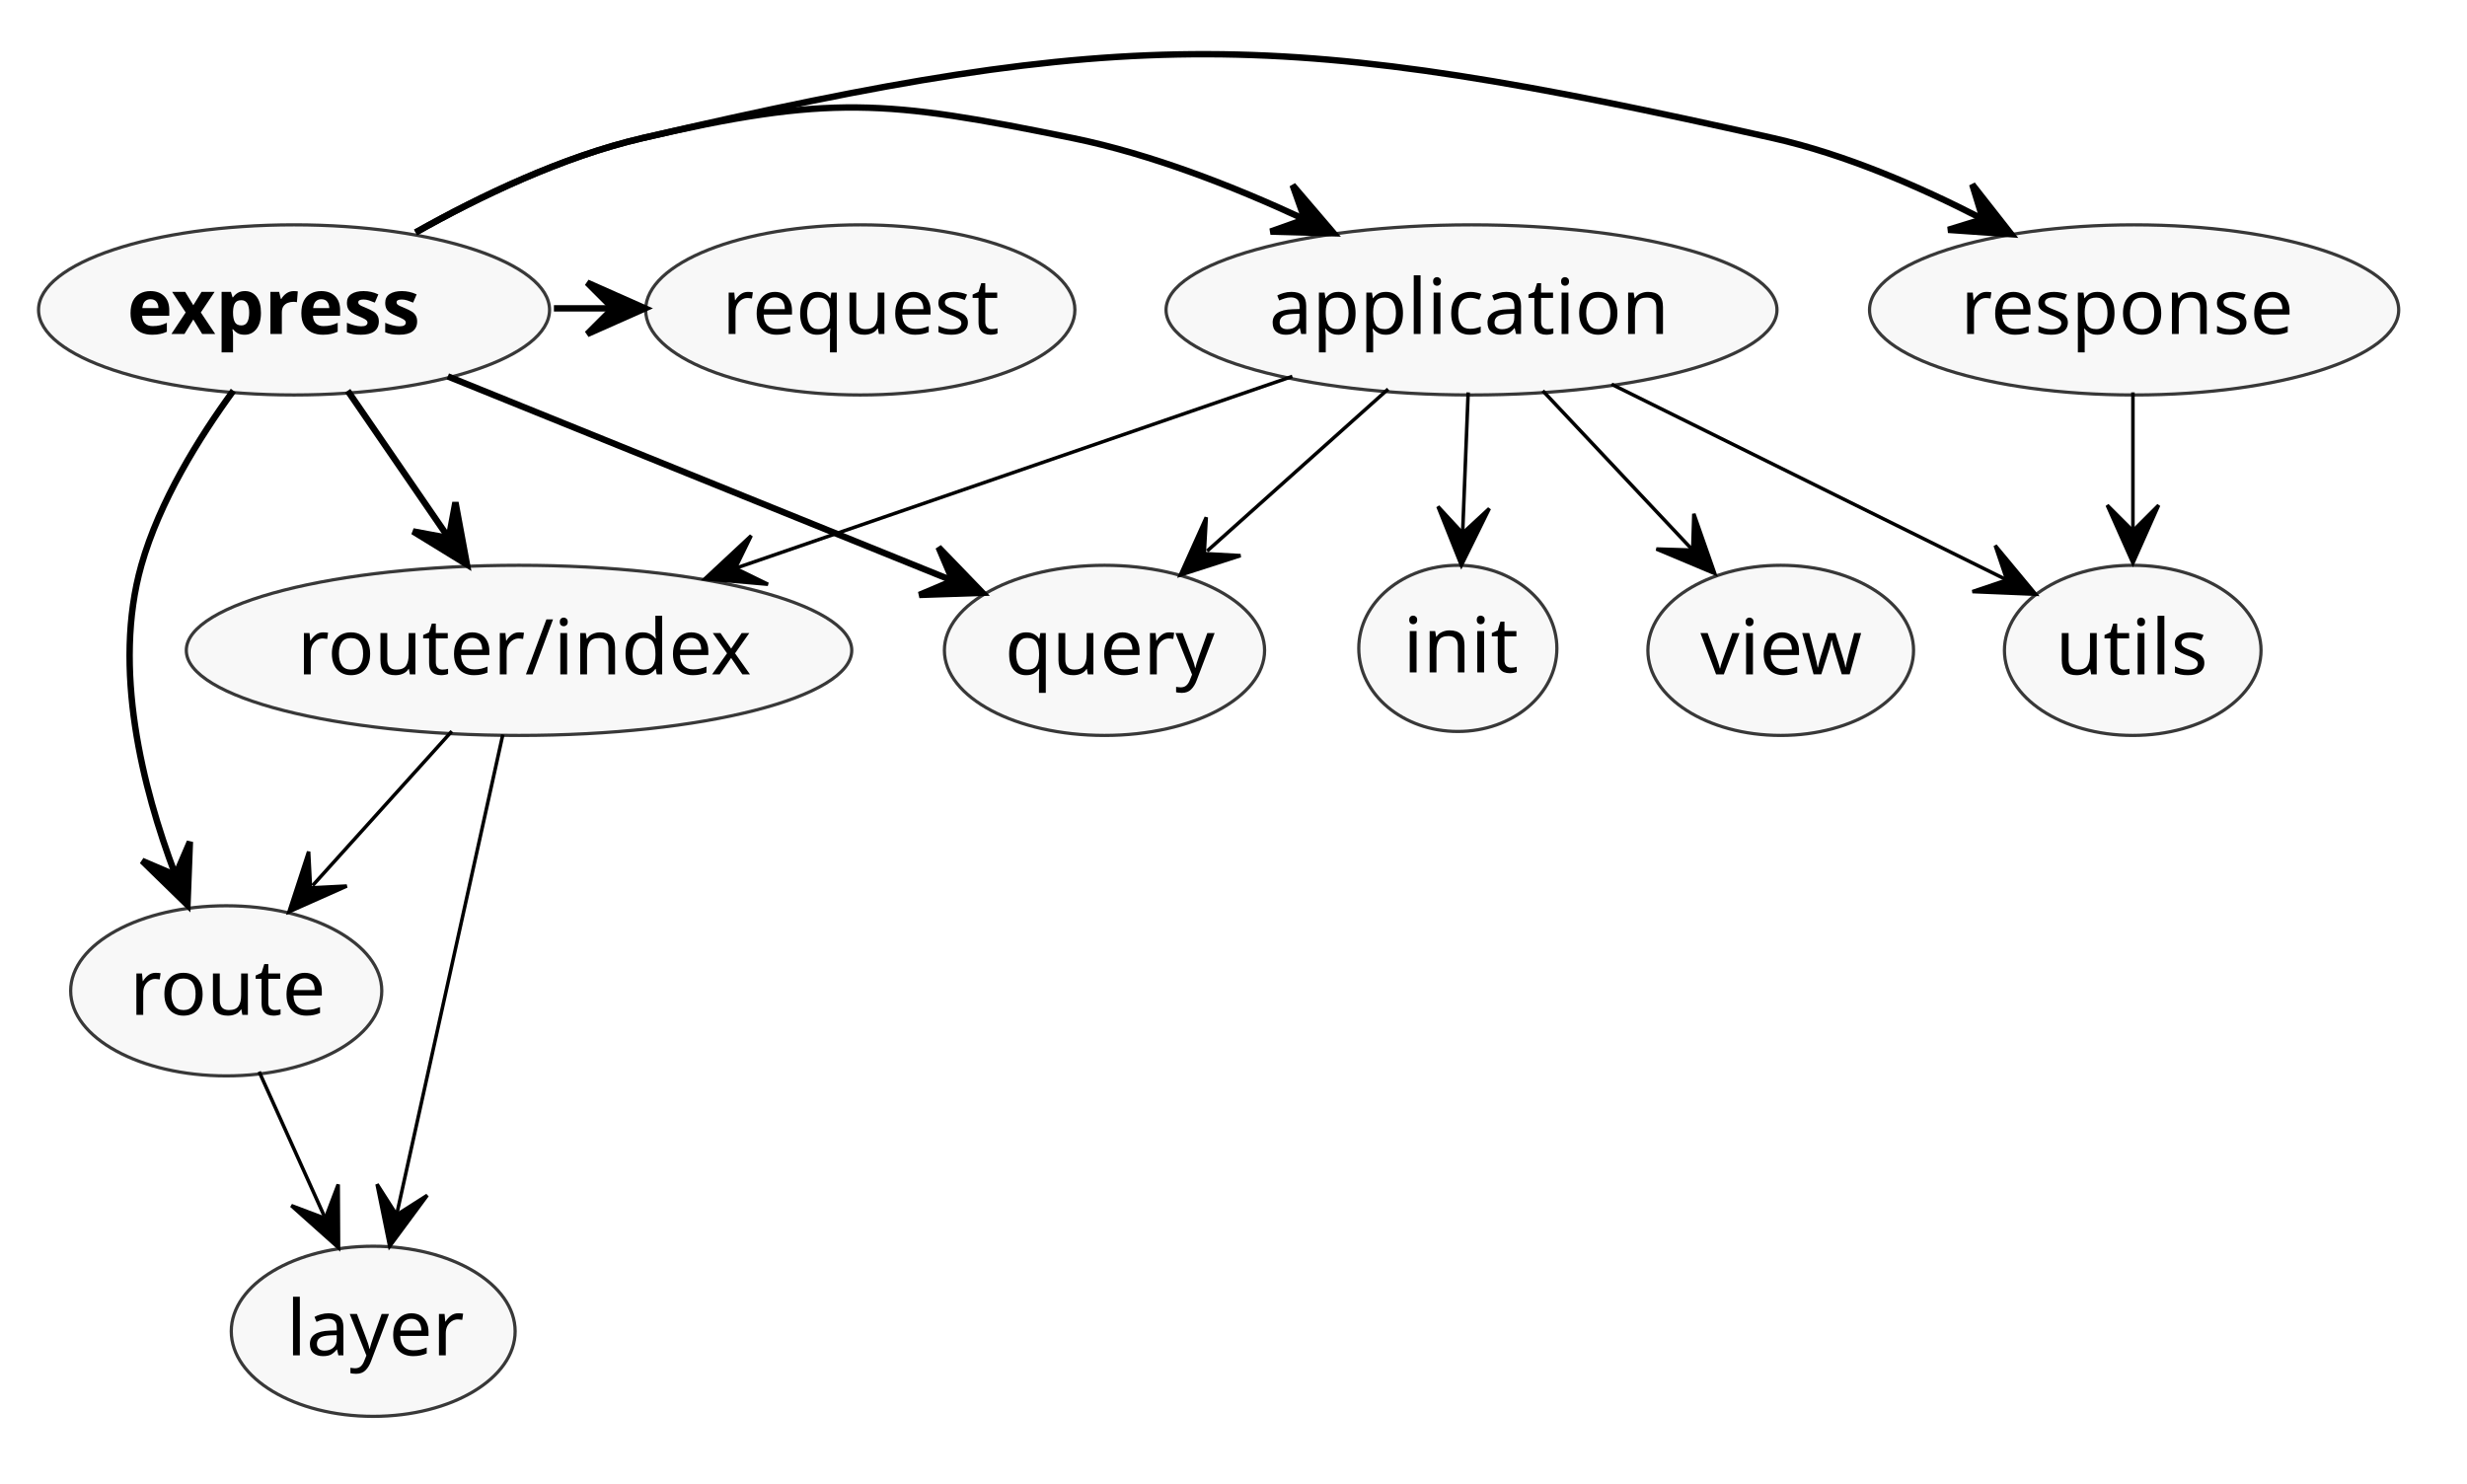
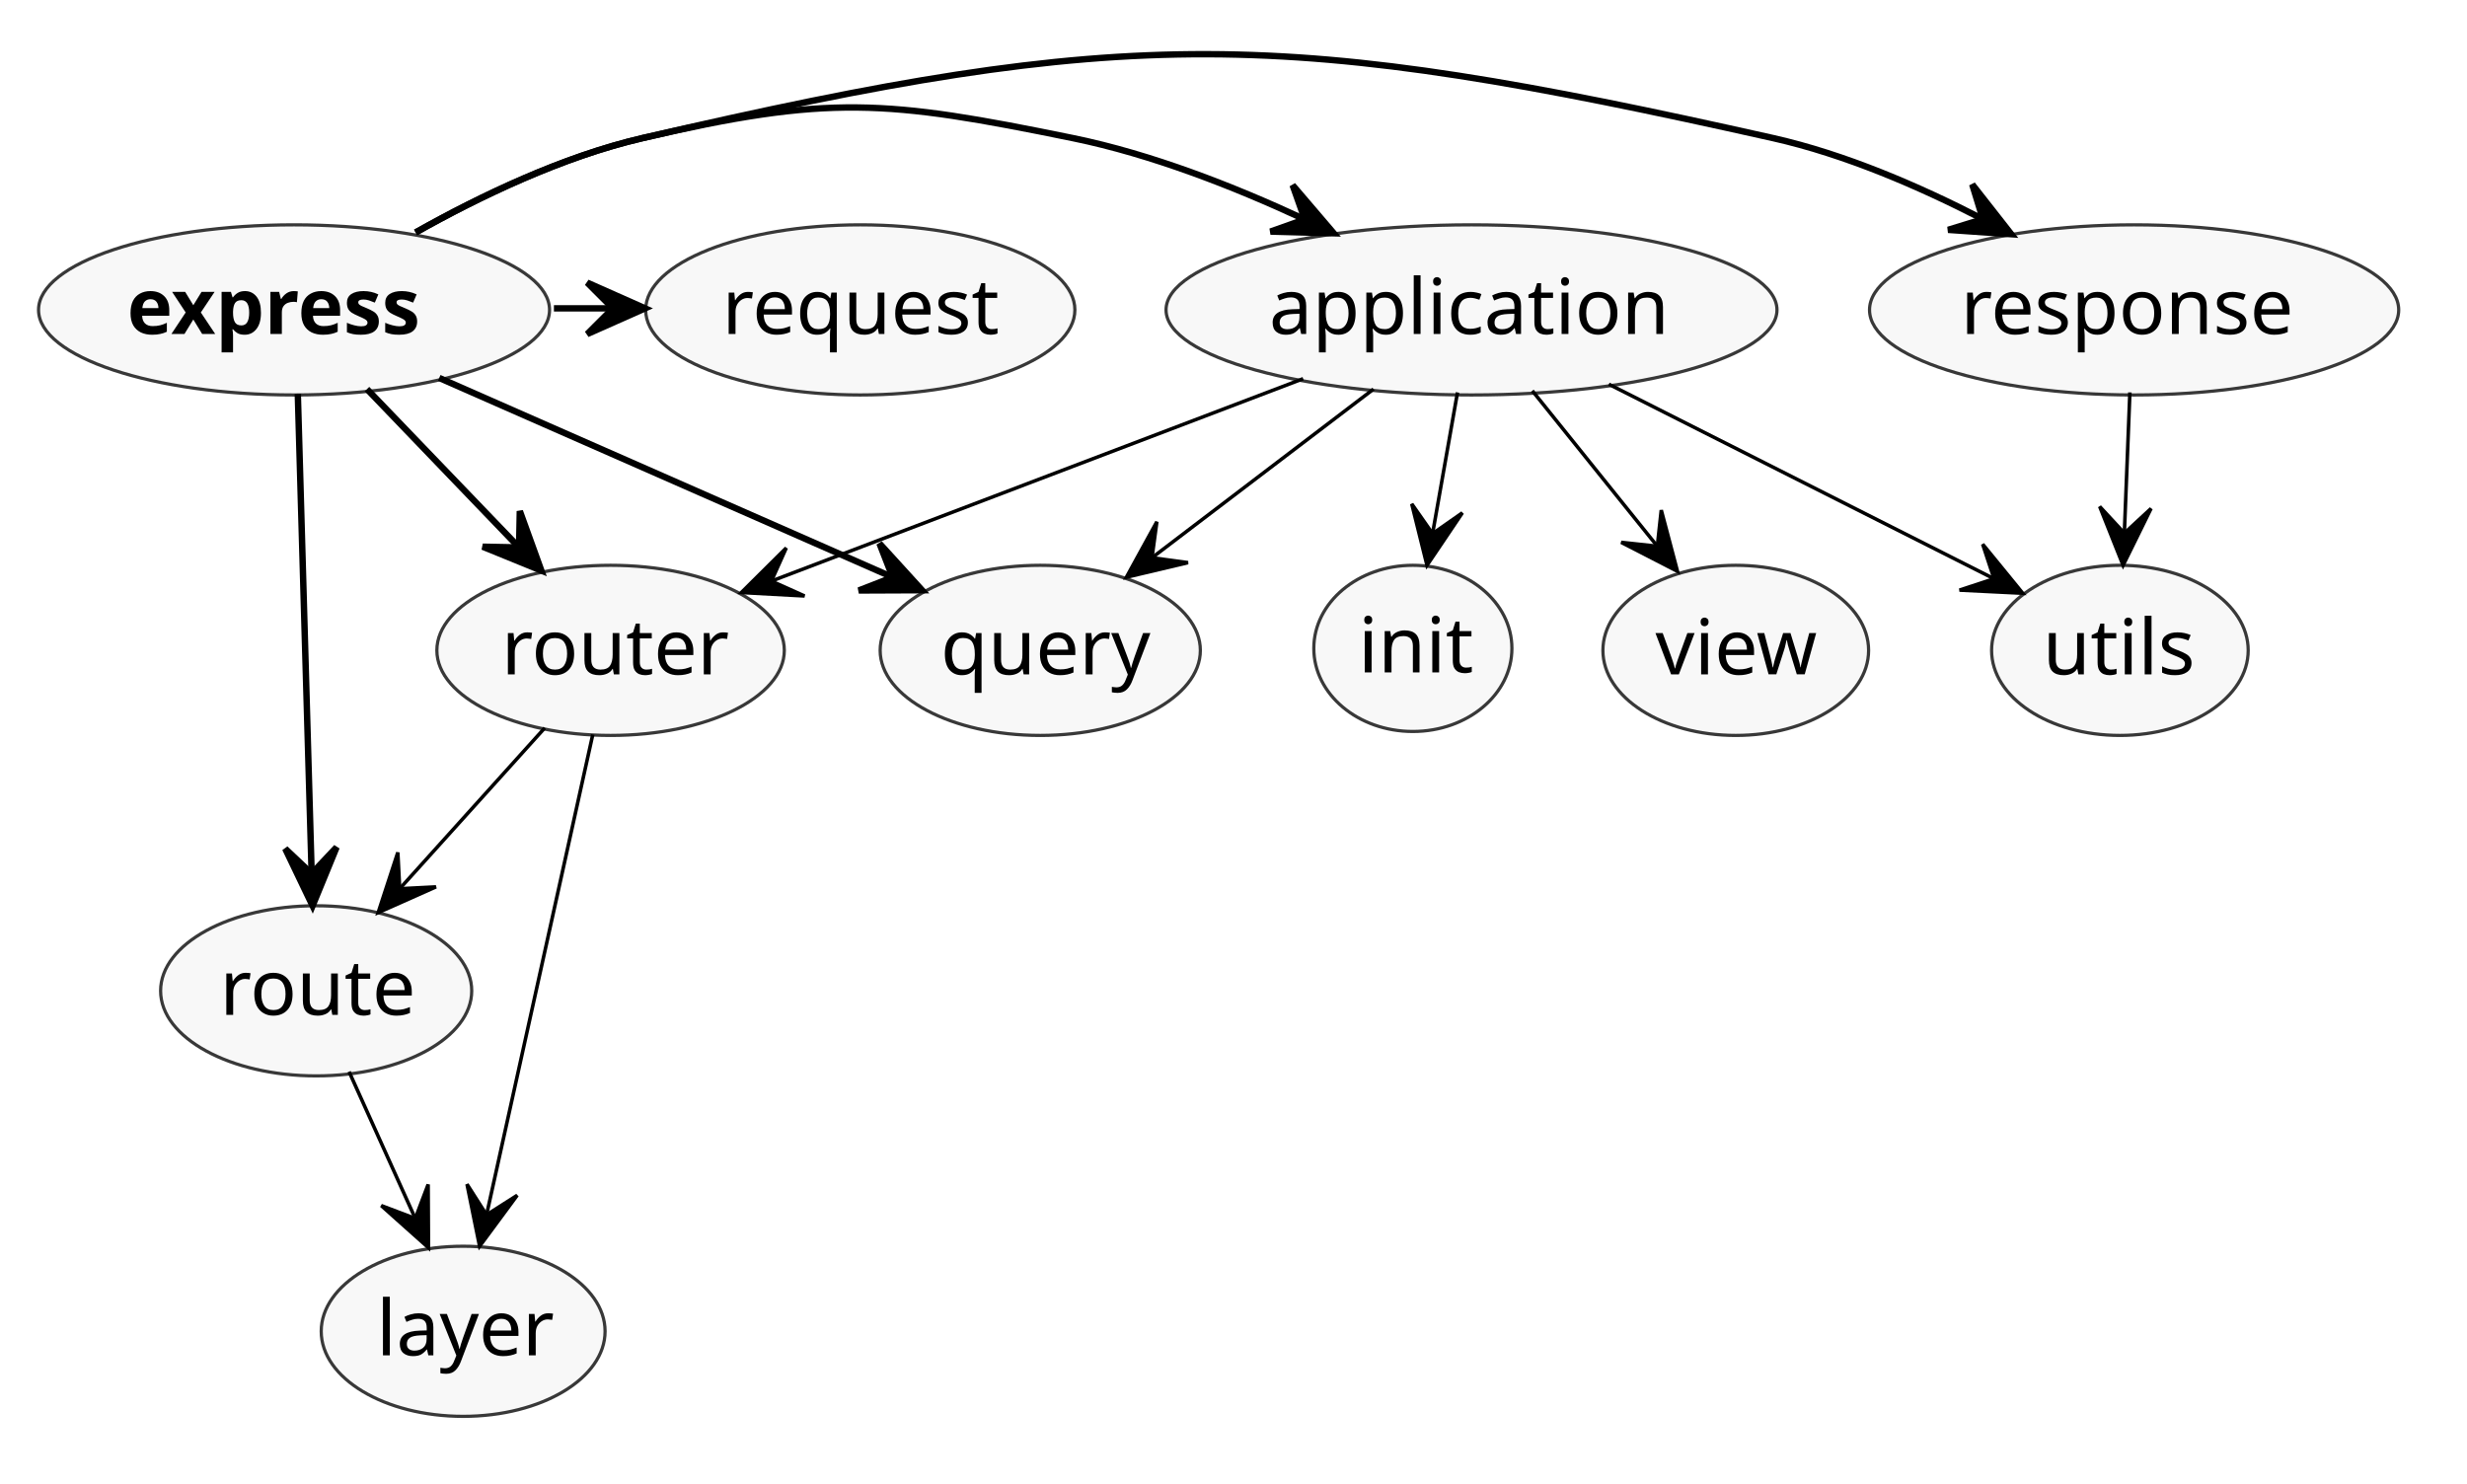
<svg xmlns="http://www.w3.org/2000/svg" contentScriptType="application/ecmascript" contentStyleType="text/css" height="231px" preserveAspectRatio="none" style="width:384px;height:231px;" version="1.1" viewBox="0 0 384 231" width="384px" zoomAndPan="magnify">
  <defs />
  <g>
    <ellipse cx="229.048" cy="48.242" fill="#F8F8F8" rx="47.548" ry="13.242" style="stroke: #383838; stroke-width: 0.5;" />
    <text fill="#000000" font-family="Tahoma, sans-serif" font-size="12" lengthAdjust="spacingAndGlyphs" textLength="63" x="197.548" y="51.984">application</text>
    <ellipse cx="45.77" cy="48.242" fill="#F8F8F8" rx="39.77" ry="13.242" style="stroke: #383838; stroke-width: 0.5;" />
    <text fill="#000000" font-family="Tahoma, sans-serif" font-size="12" font-weight="bold" lengthAdjust="spacingAndGlyphs" textLength="52" x="19.77" y="51.984">express</text>
-     <ellipse cx="226.918" cy="100.934" fill="#F8F8F8" rx="15.418" ry="12.934" style="stroke: #383838; stroke-width: 0.5;" />
-     <text fill="#000000" font-family="Tahoma, sans-serif" font-size="12" lengthAdjust="spacingAndGlyphs" textLength="17" x="218.418" y="104.676">init</text>
-     <ellipse cx="58.092" cy="207.242" fill="#F8F8F8" rx="22.092" ry="13.242" style="stroke: #383838; stroke-width: 0.5;" />
-     <text fill="#000000" font-family="Tahoma, sans-serif" font-size="12" lengthAdjust="spacingAndGlyphs" textLength="27" x="44.592" y="210.984">layer</text>
-     <ellipse cx="171.92" cy="101.242" fill="#F8F8F8" rx="24.92" ry="13.242" style="stroke: #383838; stroke-width: 0.5;" />
-     <text fill="#000000" font-family="Tahoma, sans-serif" font-size="12" lengthAdjust="spacingAndGlyphs" textLength="31" x="156.42" y="104.984">query</text>
+     <ellipse cx="219.918" cy="100.934" fill="#F8F8F8" rx="15.418" ry="12.934" style="stroke: #383838; stroke-width: 0.5;" />
+     <text fill="#000000" font-family="Tahoma, sans-serif" font-size="12" lengthAdjust="spacingAndGlyphs" textLength="17" x="211.418" y="104.676">init</text>
+     <ellipse cx="72.092" cy="207.242" fill="#F8F8F8" rx="22.092" ry="13.242" style="stroke: #383838; stroke-width: 0.5;" />
+     <text fill="#000000" font-family="Tahoma, sans-serif" font-size="12" lengthAdjust="spacingAndGlyphs" textLength="27" x="58.592" y="210.984">layer</text>
+     <ellipse cx="161.92" cy="101.242" fill="#F8F8F8" rx="24.92" ry="13.242" style="stroke: #383838; stroke-width: 0.5;" />
+     <text fill="#000000" font-family="Tahoma, sans-serif" font-size="12" lengthAdjust="spacingAndGlyphs" textLength="31" x="146.42" y="104.984">query</text>
    <ellipse cx="133.906" cy="48.242" fill="#F8F8F8" rx="33.406" ry="13.242" style="stroke: #383838; stroke-width: 0.5;" />
    <text fill="#000000" font-family="Tahoma, sans-serif" font-size="12" lengthAdjust="spacingAndGlyphs" textLength="43" x="112.406" y="51.984">request</text>
    <ellipse cx="332.184" cy="48.242" fill="#F8F8F8" rx="41.184" ry="13.242" style="stroke: #383838; stroke-width: 0.5;" />
    <text fill="#000000" font-family="Tahoma, sans-serif" font-size="12" lengthAdjust="spacingAndGlyphs" textLength="54" x="305.184" y="51.984">response</text>
-     <ellipse cx="35.213" cy="154.242" fill="#F8F8F8" rx="24.213" ry="13.242" style="stroke: #383838; stroke-width: 0.5;" />
-     <text fill="#000000" font-family="Tahoma, sans-serif" font-size="12" lengthAdjust="spacingAndGlyphs" textLength="30" x="20.213" y="157.984">route</text>
-     <ellipse cx="80.79" cy="101.242" fill="#F8F8F8" rx="51.79" ry="13.242" style="stroke: #383838; stroke-width: 0.5;" />
-     <text fill="#000000" font-family="Tahoma, sans-serif" font-size="12" lengthAdjust="spacingAndGlyphs" textLength="69" x="46.29" y="104.984">router/index</text>
-     <ellipse cx="331.971" cy="101.242" fill="#F8F8F8" rx="19.971" ry="13.242" style="stroke: #383838; stroke-width: 0.5;" />
-     <text fill="#000000" font-family="Tahoma, sans-serif" font-size="12" lengthAdjust="spacingAndGlyphs" textLength="24" x="319.971" y="104.984">utils</text>
-     <ellipse cx="277.178" cy="101.242" fill="#F8F8F8" rx="20.678" ry="13.242" style="stroke: #383838; stroke-width: 0.5;" />
-     <text fill="#000000" font-family="Tahoma, sans-serif" font-size="12" lengthAdjust="spacingAndGlyphs" textLength="25" x="264.678" y="104.984">view</text>
-     <path d="M228.526,61.086 C228.272,67.565 227.955,75.658 227.675,82.783 " fill="none" id="application-init" style="stroke: #000000; stroke-width: 0.55;" />
-     <polygon fill="#000000" points="227.471,88,231.82,79.163,227.667,83.004,223.826,78.85,227.471,88" style="stroke: #000000; stroke-width: 0.55;" />
-     <path d="M216.066,60.573 C207.71,68.049 196.78,77.828 187.896,85.777 " fill="none" id="application-query" style="stroke: #000000; stroke-width: 0.55;" />
-     <polygon fill="#000000" points="183.72,89.514,193.094,86.493,187.446,86.18,187.759,80.531,183.72,89.514" style="stroke: #000000; stroke-width: 0.55;" />
-     <path d="M201.162,58.593 C176.568,67.068 140.647,79.446 114.488,88.46 " fill="none" id="application-router/index" style="stroke: #000000; stroke-width: 0.55;" />
-     <polygon fill="#000000" points="109.722,90.102,119.534,90.95,114.449,88.472,116.927,83.387,109.722,90.102" style="stroke: #000000; stroke-width: 0.55;" />
-     <path d="M250.844,59.816 C268.98,68.796 294.56,81.462 312.128,90.16 " fill="none" id="application-utils" style="stroke: #000000; stroke-width: 0.55;" />
-     <polygon fill="#000000" points="316.857,92.502,310.566,84.924,312.376,90.284,307.017,92.094,316.857,92.502" style="stroke: #000000; stroke-width: 0.55;" />
-     <path d="M240.133,60.829 C247.082,68.213 256.076,77.768 263.44,85.593 " fill="none" id="application-view" style="stroke: #000000; stroke-width: 0.55;" />
-     <polygon fill="#000000" points="266.908,89.278,263.653,79.983,263.481,85.637,257.827,85.466,266.908,89.278" style="stroke: #000000; stroke-width: 0.55;" />
+     <ellipse cx="49.213" cy="154.242" fill="#F8F8F8" rx="24.213" ry="13.242" style="stroke: #383838; stroke-width: 0.5;" />
+     <text fill="#000000" font-family="Tahoma, sans-serif" font-size="12" lengthAdjust="spacingAndGlyphs" textLength="30" x="34.213" y="157.984">route</text>
+     <ellipse cx="95.042" cy="101.242" fill="#F8F8F8" rx="27.042" ry="13.242" style="stroke: #383838; stroke-width: 0.5;" />
+     <text fill="#000000" font-family="Tahoma, sans-serif" font-size="12" lengthAdjust="spacingAndGlyphs" textLength="34" x="78.042" y="104.984">router</text>
+     <ellipse cx="329.971" cy="101.242" fill="#F8F8F8" rx="19.971" ry="13.242" style="stroke: #383838; stroke-width: 0.5;" />
+     <text fill="#000000" font-family="Tahoma, sans-serif" font-size="12" lengthAdjust="spacingAndGlyphs" textLength="24" x="317.971" y="104.984">utils</text>
+     <ellipse cx="270.178" cy="101.242" fill="#F8F8F8" rx="20.678" ry="13.242" style="stroke: #383838; stroke-width: 0.5;" />
+     <text fill="#000000" font-family="Tahoma, sans-serif" font-size="12" lengthAdjust="spacingAndGlyphs" textLength="25" x="257.678" y="104.984">view</text>
+     <path d="M226.867,61.086 C225.724,67.565 224.296,75.658 223.038,82.783 " fill="none" id="application-init" style="stroke: #000000; stroke-width: 0.55;" />
+     <polygon fill="#000000" points="222.118,88,227.623,79.833,222.988,83.076,219.745,78.441,222.118,88" style="stroke: #000000; stroke-width: 0.55;" />
+     <path d="M213.797,60.573 C203.571,68.356 190.065,78.637 179.409,86.749 " fill="none" id="application-query" style="stroke: #000000; stroke-width: 0.55;" />
+     <polygon fill="#000000" points="175.33,89.854,184.914,87.585,179.309,86.826,180.069,81.22,175.33,89.854" style="stroke: #000000; stroke-width: 0.55;" />
+     <path d="M202.845,58.954 C178.953,68.048 143.856,81.406 120.252,90.389 " fill="none" id="application-router" style="stroke: #000000; stroke-width: 0.55;" />
+     <polygon fill="#000000" points="115.397,92.237,125.231,92.774,120.07,90.458,122.385,85.297,115.397,92.237" style="stroke: #000000; stroke-width: 0.55;" />
+     <path d="M250.42,59.816 C268.098,68.742 292.989,81.311 310.205,90.005 " fill="none" id="application-utils" style="stroke: #000000; stroke-width: 0.55;" />
+     <polygon fill="#000000" points="314.845,92.348,308.615,84.72,310.382,90.094,305.008,91.861,314.845,92.348" style="stroke: #000000; stroke-width: 0.55;" />
+     <path d="M238.509,60.829 C244.258,67.979 251.643,77.166 257.817,84.845 " fill="none" id="application-view" style="stroke: #000000; stroke-width: 0.55;" />
+     <polygon fill="#000000" points="261.104,88.934,258.583,79.413,257.971,85.037,252.348,84.426,261.104,88.934" style="stroke: #000000; stroke-width: 0.55;" />
    <path d="M64.696,36.187 C74.744,30.535 87.59,24.381 100,21.5 C129.006,14.766 137.827,15.527 167,21.5 C179.232,24.005 192.035,29.022 202.808,34.025 " fill="none" id="&lt;b&gt;express&lt;/b&gt;-application" style="stroke: #000000; stroke-width: 1.0;" />
    <polygon fill="#000000" points="207.606,36.313,201.205,28.828,203.093,34.16,197.761,36.048,207.606,36.313" style="stroke: #000000; stroke-width: 1.0;" />
-     <path d="M69.7,58.593 C92.101,67.66 125.539,81.194 148.029,90.297 " fill="none" id="&lt;b&gt;express&lt;/b&gt;-query" style="stroke: #000000; stroke-width: 1.0;" />
-     <polygon fill="#000000" points="152.934,92.283,146.092,85.199,148.299,90.407,143.091,92.614,152.934,92.283" style="stroke: #000000; stroke-width: 1.0;" />
+     <path d="M68.366,58.833 C88.601,67.73 118.285,80.78 138.781,89.792 " fill="none" id="&lt;b&gt;express&lt;/b&gt;-query" style="stroke: #000000; stroke-width: 1.0;" />
+     <polygon fill="#000000" points="143.523,91.877,136.893,84.594,138.946,89.865,133.674,91.918,143.523,91.877" style="stroke: #000000; stroke-width: 1.0;" />
    <path d="M86.219,48 C89.174,48 92.129,48 95.084,48 " fill="none" id="&lt;b&gt;express&lt;/b&gt;-request" style="stroke: #000000; stroke-width: 1.0;" />
    <polygon fill="#000000" points="100.404,48,91.404,44,95.404,48,91.404,52,100.404,48" style="stroke: #000000; stroke-width: 1.0;" />
    <path d="M64.696,36.187 C74.744,30.535 87.59,24.381 100,21.5 C176.196,3.811 199.68,4.354 276,21.5 C287.183,24.012 298.759,29.025 308.463,34.021 " fill="none" id="&lt;b&gt;express&lt;/b&gt;-response" style="stroke: #000000; stroke-width: 1.0;" />
    <polygon fill="#000000" points="313.067,36.461,306.988,28.712,308.649,34.119,303.242,35.78,313.067,36.461" style="stroke: #000000; stroke-width: 1.0;" />
-     <path d="M36.327,60.816 C30.96,68.154 24.815,78.055 22,88 C17.462,104.032 22.215,122.72 27.201,135.933 " fill="none" id="&lt;b&gt;express&lt;/b&gt;-route" style="stroke: #000000; stroke-width: 1.0;" />
-     <polygon fill="#000000" points="29.178,140.886,29.557,131.044,27.325,136.242,22.127,134.01,29.178,140.886" style="stroke: #000000; stroke-width: 1.0;" />
-     <path d="M54.118,60.829 C58.733,67.554 64.585,76.081 69.65,83.461 " fill="none" id="&lt;b&gt;express&lt;/b&gt;-router/index" style="stroke: #000000; stroke-width: 1.0;" />
-     <polygon fill="#000000" points="72.683,87.881,70.89,78.197,69.855,83.758,64.293,82.723,72.683,87.881" style="stroke: #000000; stroke-width: 1.0;" />
-     <path d="M332,61.086 C332,67.471 332,75.424 332,82.473 " fill="none" id="response-utils" style="stroke: #000000; stroke-width: 0.55;" />
-     <polygon fill="#000000" points="332,87.646,336,78.646,332,82.646,328,78.646,332,87.646" style="stroke: #000000; stroke-width: 0.55;" />
-     <path d="M40.334,166.829 C43.353,173.523 47.177,182.002 50.495,189.358 " fill="none" id="route-layer" style="stroke: #000000; stroke-width: 0.55;" />
-     <polygon fill="#000000" points="52.694,194.236,52.641,184.387,50.639,189.678,45.348,187.676,52.694,194.236" style="stroke: #000000; stroke-width: 0.55;" />
-     <path d="M78.271,114.339 C74.169,132.89 66.399,168.022 61.762,188.991 " fill="none" id="router/index-layer" style="stroke: #000000; stroke-width: 0.55;" />
-     <polygon fill="#000000" points="60.654,193.999,66.504,186.075,61.734,189.117,58.692,184.347,60.654,193.999" style="stroke: #000000; stroke-width: 0.55;" />
-     <path d="M70.331,113.829 C63.882,120.979 55.596,130.166 48.669,137.845 " fill="none" id="router/index-route" style="stroke: #000000; stroke-width: 0.55;" />
-     <polygon fill="#000000" points="44.981,141.934,53.98,137.93,48.33,138.221,48.039,132.572,44.981,141.934" style="stroke: #000000; stroke-width: 0.55;" />
+     <path d="M46.356,61.339 C46.891,79.89 47.904,115.022 48.509,135.991 " fill="none" id="&lt;b&gt;express&lt;/b&gt;-route" style="stroke: #000000; stroke-width: 1.0;" />
+     <polygon fill="#000000" points="48.654,140.999,52.392,131.887,48.51,136.001,44.396,132.118,48.654,140.999" style="stroke: #000000; stroke-width: 1.0;" />
+     <path d="M57.119,60.573 C64.107,67.846 73.191,77.301 80.712,85.128 " fill="none" id="&lt;b&gt;express&lt;/b&gt;-router" style="stroke: #000000; stroke-width: 1.0;" />
+     <polygon fill="#000000" points="84.262,88.824,80.911,79.563,80.798,85.219,75.142,85.106,84.262,88.824" style="stroke: #000000; stroke-width: 1.0;" />
+     <path d="M331.526,61.086 C331.272,67.565 330.955,75.658 330.675,82.783 " fill="none" id="response-utils" style="stroke: #000000; stroke-width: 0.55;" />
+     <polygon fill="#000000" points="330.471,88,334.82,79.163,330.667,83.004,326.826,78.85,330.471,88" style="stroke: #000000; stroke-width: 0.55;" />
+     <path d="M54.334,166.829 C57.353,173.523 61.177,182.002 64.495,189.358 " fill="none" id="route-layer" style="stroke: #000000; stroke-width: 0.55;" />
+     <polygon fill="#000000" points="66.695,194.236,66.641,184.387,64.639,189.678,59.348,187.676,66.695,194.236" style="stroke: #000000; stroke-width: 0.55;" />
+     <path d="M92.271,114.339 C88.169,132.89 80.399,168.022 75.762,188.991 " fill="none" id="router-layer" style="stroke: #000000; stroke-width: 0.55;" />
+     <polygon fill="#000000" points="74.654,193.999,80.504,186.075,75.734,189.117,72.692,184.347,74.654,193.999" style="stroke: #000000; stroke-width: 0.55;" />
+     <path d="M84.791,113.319 C78.149,120.683 69.42,130.36 62.246,138.314 " fill="none" id="router-route" style="stroke: #000000; stroke-width: 0.55;" />
+     <polygon fill="#000000" points="58.865,142.063,67.863,138.059,62.213,138.35,61.922,132.701,58.865,142.063" style="stroke: #000000; stroke-width: 0.55;" />
  </g>
</svg>
